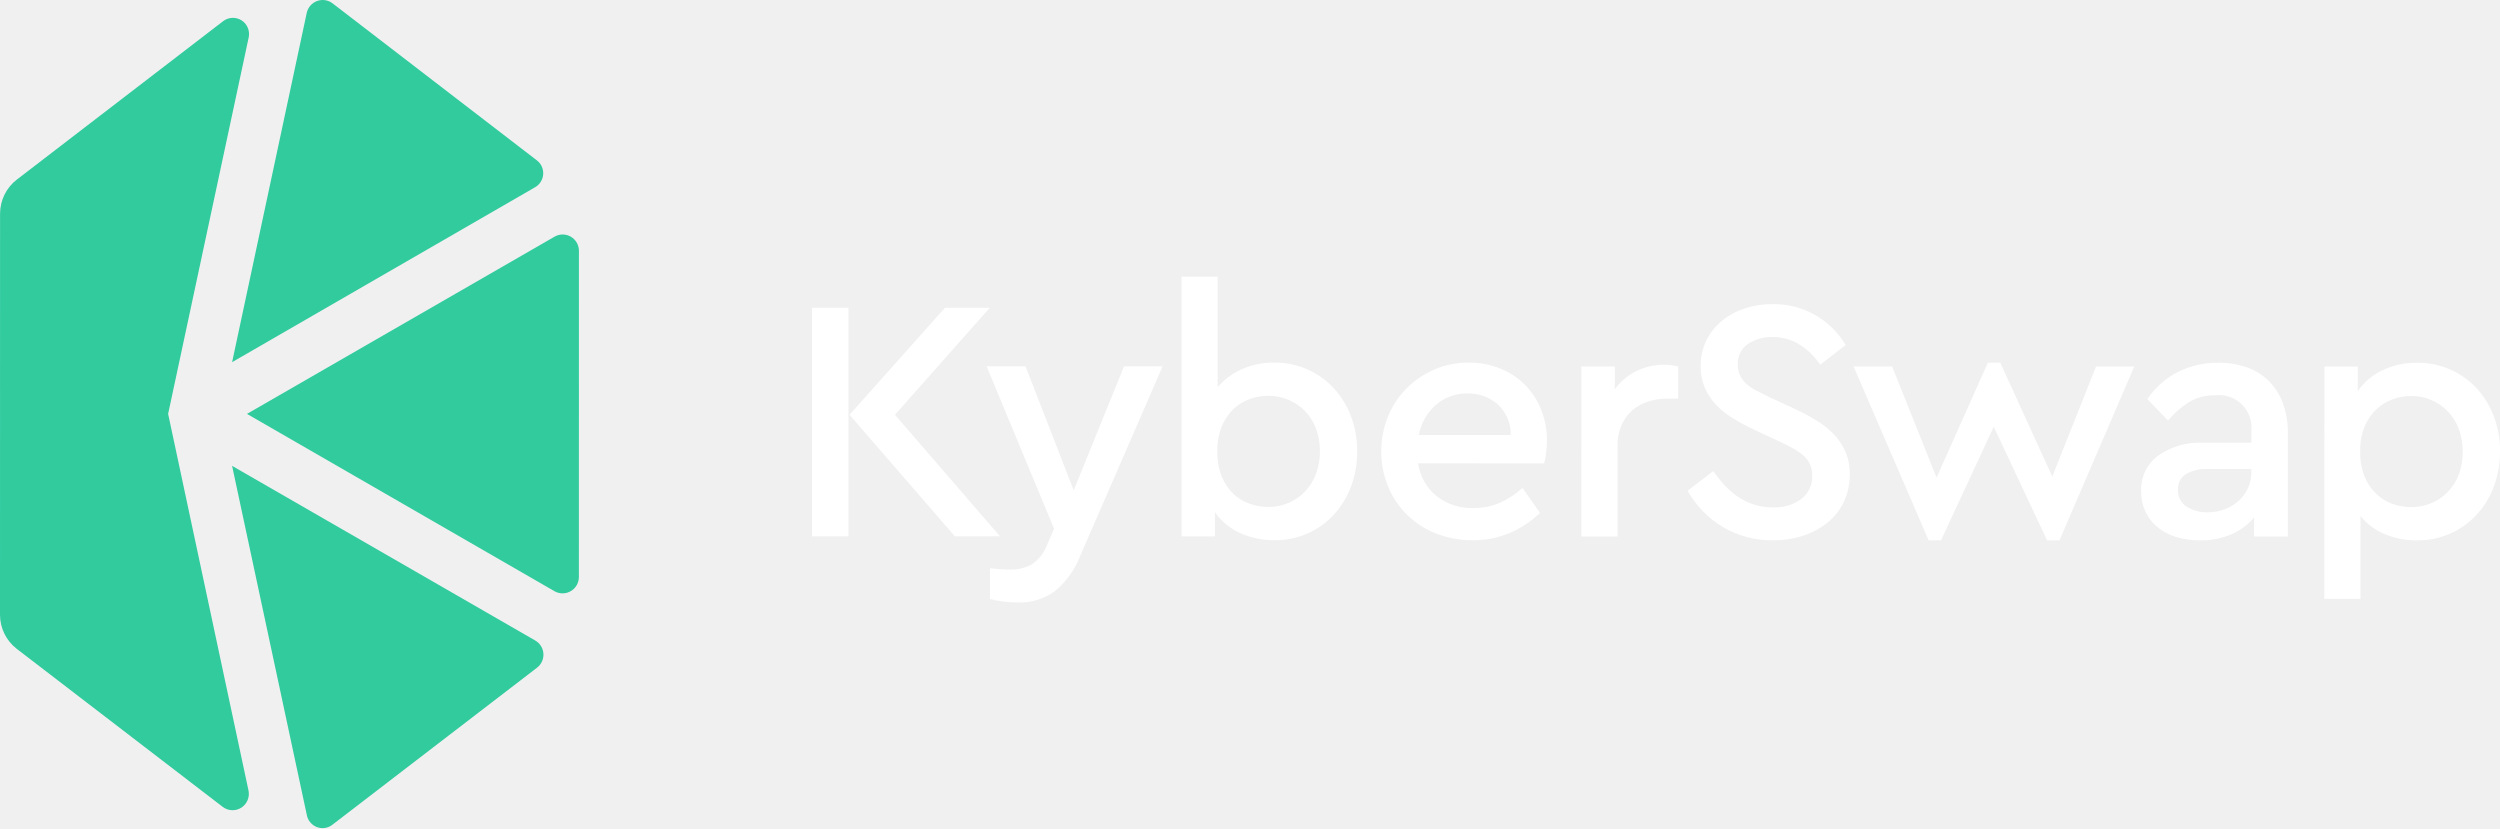
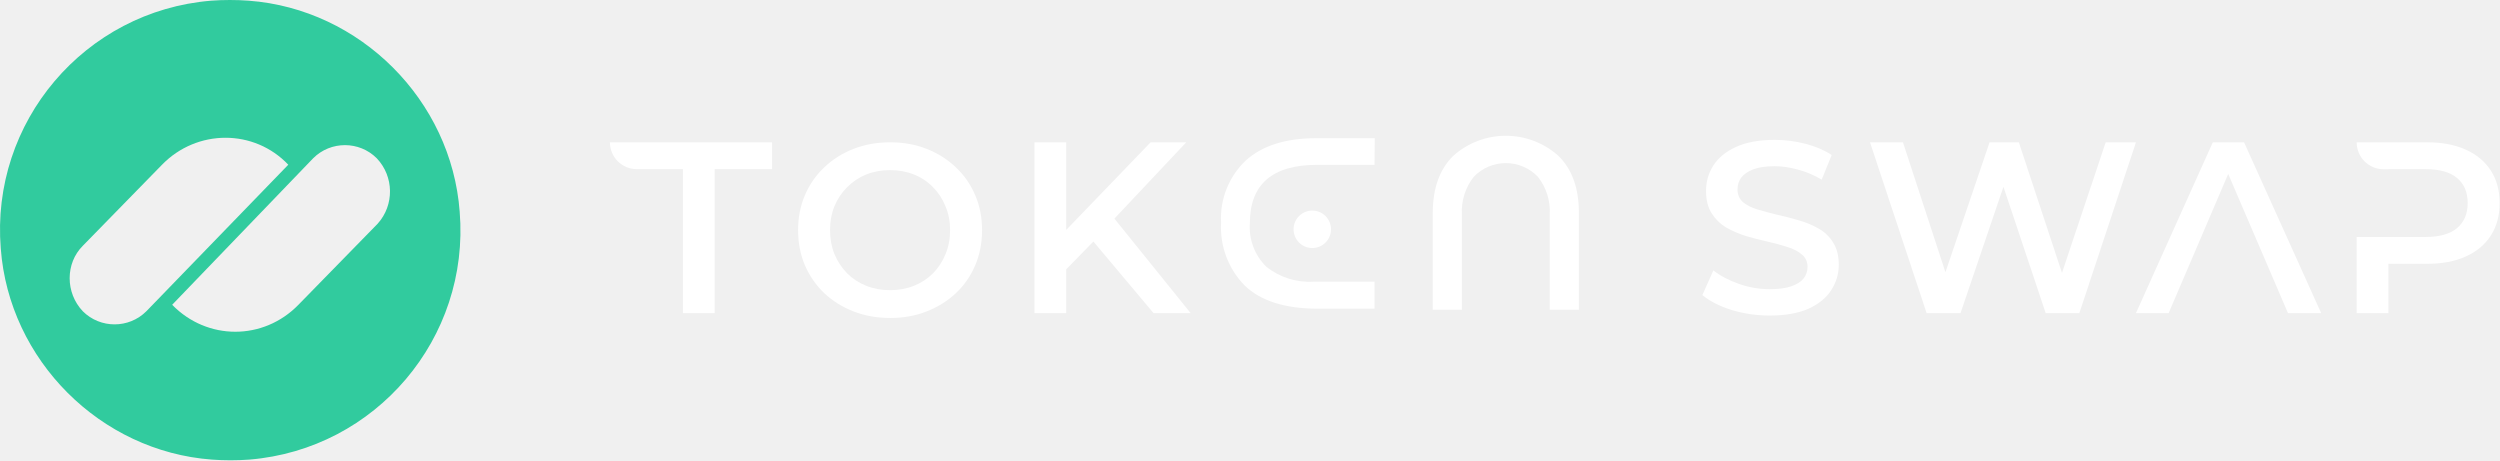
- <svg xmlns="http://www.w3.org/2000/svg" width="160" height="53" viewBox="0 0 160 53" fill="none">
-   <path d="M15.806 26.489L35.492 37.84C35.649 37.929 35.827 37.976 36.008 37.975C36.189 37.975 36.366 37.927 36.523 37.837C36.68 37.746 36.811 37.617 36.903 37.46C36.995 37.303 37.045 37.126 37.048 36.944L37.051 16.041C37.049 15.859 37 15.681 36.908 15.524C36.817 15.367 36.686 15.236 36.528 15.146C36.371 15.055 36.193 15.007 36.012 15.007C35.831 15.007 35.653 15.055 35.495 15.145L15.806 26.489Z" fill="#31CB9E" />
-   <path d="M34.347 10.254L21.28 0.211C21.14 0.105 20.977 0.037 20.804 0.011C20.632 -0.014 20.456 0.004 20.292 0.064C20.128 0.125 19.982 0.225 19.867 0.357C19.752 0.489 19.671 0.647 19.633 0.818L14.855 23.178L34.241 11.986C34.391 11.901 34.518 11.78 34.609 11.634C34.701 11.488 34.754 11.321 34.765 11.149C34.775 10.976 34.742 10.804 34.67 10.648C34.597 10.491 34.486 10.356 34.347 10.254Z" fill="#31CB9E" />
-   <path d="M21.271 52.785L34.372 42.731C34.508 42.626 34.616 42.49 34.686 42.334C34.757 42.179 34.789 42.008 34.779 41.836C34.768 41.665 34.716 41.499 34.627 41.353C34.537 41.207 34.414 41.086 34.267 40.999L14.854 29.815L19.64 52.177C19.674 52.348 19.752 52.508 19.866 52.641C19.979 52.773 20.124 52.875 20.288 52.936C20.451 52.997 20.627 53.015 20.799 52.988C20.971 52.962 21.133 52.892 21.271 52.785Z" fill="#31CB9E" />
-   <path d="M10.76 26.489L15.916 2.397C15.961 2.189 15.94 1.971 15.857 1.775C15.775 1.578 15.634 1.412 15.454 1.299C15.274 1.186 15.063 1.131 14.851 1.143C14.639 1.155 14.436 1.232 14.269 1.364L1.077 11.494C0.743 11.751 0.472 12.082 0.286 12.461C0.1 12.841 0.004 13.258 0.004 13.681L4.37658e-06 39.338C-0.001 39.761 0.096 40.179 0.282 40.558C0.468 40.938 0.738 41.269 1.072 41.526L14.261 51.645C14.429 51.771 14.631 51.844 14.841 51.853C15.05 51.862 15.258 51.807 15.436 51.696C15.614 51.584 15.755 51.421 15.839 51.227C15.923 51.034 15.947 50.819 15.908 50.612L10.76 26.489Z" fill="#31CB9E" />
-   <path d="M113.428 19.464C114.37 19.445 115.301 19.676 116.126 20.136C116.95 20.595 117.639 21.266 118.122 22.08L116.491 23.343C116.143 22.814 115.684 22.368 115.147 22.035C114.627 21.723 114.032 21.562 113.427 21.569C112.882 21.557 112.345 21.707 111.884 22.001C111.666 22.146 111.49 22.346 111.374 22.582C111.257 22.817 111.206 23.079 111.223 23.342C111.216 23.591 111.269 23.838 111.377 24.062C111.482 24.264 111.624 24.445 111.796 24.594C111.99 24.761 112.205 24.903 112.435 25.015C112.685 25.141 112.956 25.278 113.25 25.425L114.881 26.179C115.391 26.412 115.884 26.678 116.358 26.977C116.766 27.23 117.137 27.54 117.46 27.897C117.748 28.221 117.979 28.592 118.143 28.994C118.31 29.425 118.393 29.884 118.386 30.346C118.395 30.954 118.266 31.556 118.01 32.108C117.768 32.623 117.414 33.077 116.974 33.437C116.512 33.811 115.985 34.096 115.42 34.279C114.798 34.483 114.146 34.584 113.491 34.578C112.354 34.599 111.232 34.304 110.252 33.724C109.316 33.16 108.541 32.362 108.004 31.408L109.657 30.145C109.865 30.458 110.097 30.755 110.352 31.032C110.606 31.31 110.89 31.559 111.2 31.774C111.515 31.992 111.86 32.164 112.224 32.284C112.627 32.414 113.047 32.477 113.47 32.472C114.119 32.503 114.76 32.312 115.288 31.93C115.515 31.755 115.696 31.528 115.817 31.267C115.938 31.007 115.995 30.721 115.983 30.434C115.988 30.178 115.935 29.924 115.829 29.692C115.723 29.474 115.573 29.281 115.388 29.126C115.179 28.952 114.954 28.8 114.715 28.672C114.458 28.532 114.168 28.388 113.845 28.24L112.237 27.486C111.783 27.274 111.342 27.037 110.914 26.777C110.518 26.538 110.154 26.247 109.834 25.912C109.529 25.593 109.283 25.221 109.107 24.815C108.924 24.377 108.834 23.905 108.843 23.43C108.834 22.862 108.959 22.301 109.207 21.79C109.445 21.307 109.784 20.881 110.198 20.539C110.63 20.184 111.124 19.914 111.654 19.741C112.226 19.553 112.826 19.459 113.428 19.464Z" fill="white" />
-   <path d="M131.346 30.503L134.146 23.457L136.593 23.457L131.808 34.581H131.014L127.599 27.312L124.226 34.58H123.432L118.629 23.454L121.097 23.454L123.939 30.569L127.225 23.212H128.018L131.346 30.503Z" fill="white" />
-   <path d="M141.971 23.215C142.585 23.207 143.196 23.305 143.778 23.503C144.3 23.683 144.778 23.974 145.177 24.357C145.582 24.757 145.894 25.241 146.092 25.775C146.324 26.41 146.436 27.083 146.423 27.759L146.422 34.34L144.261 34.34V33.121C143.866 33.589 143.368 33.956 142.807 34.196C142.172 34.463 141.489 34.595 140.801 34.583C140.274 34.59 139.75 34.515 139.247 34.361C138.811 34.228 138.407 34.01 138.057 33.718C137.733 33.447 137.473 33.106 137.296 32.721C137.115 32.317 137.025 31.878 137.032 31.436C137.015 30.997 137.105 30.562 137.293 30.166C137.481 29.77 137.762 29.427 138.112 29.164C138.964 28.571 139.987 28.279 141.022 28.334L144.085 28.334L144.086 27.625C144.123 27.31 144.089 26.991 143.986 26.692C143.883 26.392 143.714 26.12 143.491 25.896C143.268 25.672 142.997 25.502 142.7 25.398C142.402 25.295 142.084 25.26 141.771 25.298C141.193 25.284 140.621 25.43 140.119 25.718C139.602 26.04 139.14 26.444 138.752 26.915L137.429 25.541C137.935 24.789 138.627 24.182 139.436 23.779C140.227 23.4 141.094 23.207 141.971 23.215ZM141.285 32.788C141.654 32.791 142.02 32.727 142.366 32.6C142.694 32.481 142.996 32.3 143.258 32.068C143.515 31.84 143.722 31.561 143.865 31.248C144.013 30.925 144.088 30.573 144.085 30.218V30.018L141.308 30.018C140.812 29.988 140.318 30.103 139.886 30.35C139.724 30.458 139.593 30.607 139.506 30.782C139.419 30.957 139.379 31.152 139.39 31.348C139.38 31.56 139.425 31.771 139.522 31.959C139.619 32.148 139.763 32.308 139.941 32.422C140.343 32.676 140.811 32.803 141.285 32.788H141.285Z" fill="white" />
-   <path d="M154.689 23.216C155.42 23.209 156.145 23.357 156.816 23.648C157.454 23.926 158.028 24.333 158.502 24.845C158.979 25.367 159.353 25.977 159.604 26.641C159.874 27.359 160.008 28.122 160 28.89C160.007 29.661 159.873 30.428 159.603 31.15C159.353 31.82 158.975 32.434 158.489 32.956C158.002 33.478 157.413 33.892 156.758 34.172C156.104 34.452 155.398 34.593 154.687 34.584C153.98 34.592 153.279 34.457 152.626 34.185C152.022 33.934 151.489 33.538 151.072 33.032L151.071 38.329L148.758 38.328L148.76 23.459L150.898 23.459L150.897 25.032C151.299 24.452 151.847 23.99 152.485 23.692C153.174 23.368 153.928 23.206 154.689 23.216ZM154.314 25.343C153.912 25.344 153.512 25.415 153.134 25.553C152.745 25.694 152.389 25.912 152.087 26.196C151.764 26.505 151.509 26.879 151.338 27.293C151.135 27.799 151.037 28.342 151.051 28.888C151.037 29.433 151.131 29.976 151.326 30.484C151.493 30.901 151.744 31.279 152.065 31.592C152.364 31.882 152.72 32.105 153.111 32.246C153.496 32.386 153.903 32.457 154.313 32.457C154.755 32.459 155.193 32.373 155.602 32.202C156 32.037 156.36 31.792 156.66 31.482C156.968 31.161 157.208 30.78 157.366 30.363C157.703 29.425 157.703 28.398 157.367 27.46C157.21 27.045 156.974 26.665 156.672 26.341C156.376 26.029 156.02 25.78 155.625 25.61C155.211 25.43 154.765 25.339 154.314 25.343V25.343Z" fill="white" />
-   <path d="M54.302 34.325L51.966 34.324L51.968 19.698L54.304 19.699L54.302 34.325ZM57.279 26.547L64 34.326L61.113 34.325L54.369 26.546L60.476 19.7L63.342 19.7L57.279 26.547Z" fill="white" />
-   <path d="M69.136 35.569C68.796 36.46 68.229 37.247 67.493 37.851C66.808 38.337 65.984 38.586 65.146 38.559C64.844 38.559 64.542 38.54 64.242 38.504C63.945 38.469 63.65 38.413 63.36 38.338V36.365C63.625 36.395 63.86 36.417 64.066 36.432C64.272 36.446 64.47 36.454 64.661 36.454C65.124 36.463 65.582 36.356 65.994 36.144C66.466 35.839 66.826 35.388 67.02 34.859L67.461 33.84L63.143 23.445L65.633 23.446L68.718 31.38L71.937 23.447L74.406 23.447L69.136 35.569Z" fill="white" />
-   <path d="M77.932 24.777C78.356 24.28 78.888 23.886 79.486 23.625C80.136 23.34 80.838 23.196 81.547 23.204C82.258 23.196 82.964 23.337 83.618 23.618C84.273 23.898 84.862 24.312 85.349 24.834C85.834 25.357 86.213 25.971 86.462 26.64C86.731 27.363 86.865 28.129 86.858 28.901C86.866 29.669 86.731 30.431 86.461 31.15C86.211 31.813 85.837 32.423 85.359 32.945C84.888 33.455 84.317 33.862 83.683 34.141C83.016 34.434 82.295 34.581 81.567 34.573C80.804 34.582 80.048 34.423 79.352 34.107C78.709 33.818 78.157 33.358 77.754 32.777V34.328L75.617 34.328L75.619 17.707L77.933 17.708L77.932 24.777ZM81.172 25.332C80.762 25.331 80.356 25.403 79.97 25.542C79.58 25.683 79.223 25.906 78.924 26.196C78.603 26.509 78.352 26.887 78.185 27.304C77.99 27.812 77.896 28.354 77.909 28.899C77.896 29.449 77.993 29.995 78.196 30.506C78.365 30.924 78.62 31.302 78.945 31.614C79.245 31.897 79.602 32.113 79.991 32.246C80.371 32.377 80.769 32.445 81.171 32.446C81.622 32.449 82.068 32.359 82.482 32.18C82.877 32.009 83.233 31.76 83.53 31.448C83.832 31.125 84.068 30.745 84.224 30.33C84.561 29.392 84.562 28.365 84.225 27.427C84.067 27.01 83.827 26.629 83.519 26.307C83.219 25.997 82.859 25.752 82.461 25.587C82.053 25.416 81.615 25.329 81.172 25.332V25.332Z" fill="white" />
-   <path d="M94.001 23.207C94.687 23.201 95.368 23.328 96.006 23.584C96.599 23.817 97.138 24.171 97.589 24.622C98.04 25.074 98.394 25.615 98.628 26.21C98.882 26.84 99.009 27.514 99.003 28.194C99.004 28.475 98.985 28.757 98.947 29.036C98.922 29.245 98.881 29.452 98.826 29.656L90.759 29.655C90.878 30.482 91.303 31.234 91.95 31.76C92.618 32.275 93.443 32.542 94.285 32.514C94.876 32.523 95.462 32.406 96.004 32.171C96.529 31.936 97.013 31.618 97.438 31.23L98.561 32.825C97.996 33.367 97.339 33.802 96.622 34.11C95.868 34.427 95.058 34.585 94.241 34.575C93.442 34.582 92.649 34.435 91.904 34.143C91.218 33.878 90.592 33.474 90.066 32.958C89.539 32.442 89.123 31.823 88.842 31.139C88.545 30.431 88.395 29.67 88.401 28.901C88.395 28.134 88.541 27.373 88.831 26.663C89.105 25.988 89.509 25.374 90.021 24.857C90.531 24.346 91.134 23.936 91.796 23.65C92.492 23.35 93.243 23.199 94.001 23.207ZM93.933 25.179C93.192 25.16 92.471 25.416 91.906 25.899C91.333 26.403 90.945 27.086 90.804 27.838L96.689 27.839C96.697 27.468 96.626 27.1 96.479 26.759C96.333 26.419 96.115 26.114 95.84 25.866C95.31 25.41 94.631 25.166 93.933 25.179Z" fill="white" />
-   <path d="M106.52 23.341C106.686 23.34 106.852 23.351 107.016 23.375C107.156 23.397 107.284 23.423 107.402 23.453L107.401 25.513L106.696 25.513C106.281 25.511 105.868 25.575 105.473 25.702C105.1 25.818 104.755 26.01 104.459 26.266C104.165 26.526 103.932 26.848 103.775 27.208C103.598 27.625 103.512 28.074 103.521 28.527L103.52 34.333L101.207 34.332L101.208 23.452L103.346 23.452L103.345 24.915C103.709 24.413 104.19 24.01 104.746 23.74C105.3 23.474 105.906 23.337 106.52 23.341Z" fill="white" />
+ <svg xmlns="http://www.w3.org/2000/svg" width="586px" height="108px" viewBox="0 0 586 108" version="1.1">
+   <g id="Page-1" stroke="none" stroke-width="1" fill="none" fill-rule="evenodd">
+     <g id="logo-dark" fill-rule="nonzero">
+       <polygon id="Path" fill="#FFFFFF" points="500.67 73.392 518.686 33.356 526.007 33.356 544.08 73.392 536.302 73.392 520.802 37.302 523.776 37.302 508.334 73.392" />
+       <polygon id="Path" fill="#FFFFFF" points="451.598 73.391 438.329 33.355 446.05 33.355 457.89 69.559 454.058 69.559 466.354 33.355 473.217 33.355 485.171 69.559 481.453 69.559 493.578 33.355 500.67 33.355 487.402 73.391 479.509 73.391 468.585 40.733 470.644 40.733 459.548 73.391" />
+       <path d="M414.823,73.963 C411.696,73.963 408.703,73.525 405.843,72.648 C402.984,71.733 400.715,70.57 399.037,69.159 L401.611,63.382 C403.212,64.641 405.195,65.689 407.559,66.528 C409.923,67.367 412.344,67.786 414.823,67.786 C416.92,67.786 418.617,67.557 419.913,67.1 C421.209,66.642 422.163,66.032 422.773,65.27 C423.383,64.469 423.688,63.573 423.688,62.582 C423.688,61.361 423.249,60.389 422.372,59.665 C421.495,58.902 420.352,58.311 418.941,57.892 C417.568,57.434 416.024,57.015 414.308,56.633 C412.63,56.252 410.934,55.814 409.218,55.318 C407.54,54.784 405.996,54.117 404.585,53.316 C403.212,52.477 402.088,51.372 401.211,49.999 C400.334,48.626 399.895,46.872 399.895,44.737 C399.895,42.564 400.467,40.581 401.611,38.789 C402.793,36.959 404.566,35.51 406.93,34.442 C409.332,33.337 412.363,32.784 416.024,32.784 C418.426,32.784 420.809,33.089 423.173,33.699 C425.537,34.309 427.596,35.186 429.35,36.33 L427.005,42.106 C425.213,41.039 423.364,40.257 421.457,39.761 C419.551,39.227 417.721,38.961 415.967,38.961 C413.908,38.961 412.23,39.208 410.934,39.704 C409.675,40.2 408.741,40.848 408.131,41.649 C407.559,42.449 407.273,43.364 407.273,44.394 C407.273,45.614 407.693,46.605 408.531,47.368 C409.408,48.092 410.533,48.664 411.906,49.084 C413.317,49.503 414.88,49.923 416.596,50.342 C418.312,50.723 420.008,51.162 421.686,51.658 C423.402,52.153 424.946,52.801 426.319,53.602 C427.729,54.403 428.854,55.49 429.693,56.862 C430.57,58.235 431.009,59.97 431.009,62.067 C431.009,64.202 430.418,66.185 429.236,68.015 C428.092,69.807 426.319,71.256 423.917,72.362 C421.514,73.429 418.483,73.963 414.823,73.963 Z" id="Path" fill="#FFFFFF" />
+       <path d="M249.114,63.955 L248.714,55.147 L269.704,33.356 L278.054,33.356 L260.61,51.887 L256.492,56.405 L249.114,63.955 Z M242.48,73.392 L242.48,33.356 L249.915,33.356 L249.915,73.392 L242.48,73.392 Z M270.39,73.392 L255.062,55.147 L259.981,49.713 L279.084,73.392 L270.39,73.392 Z" id="Shape" fill="#FFFFFF" />
+       <path d="M208.69,74.535 C205.563,74.535 202.684,74.021 200.053,72.991 C197.423,71.962 195.135,70.532 193.19,68.702 C191.246,66.833 189.74,64.66 188.672,62.182 C187.604,59.665 187.071,56.92 187.071,53.946 C187.071,50.972 187.604,48.245 188.672,45.767 C189.74,43.25 191.246,41.077 193.19,39.247 C195.135,37.379 197.423,35.93 200.053,34.9 C202.684,33.871 205.544,33.356 208.633,33.356 C211.759,33.356 214.619,33.871 217.212,34.9 C219.842,35.93 222.13,37.379 224.075,39.247 C226.019,41.077 227.526,43.25 228.593,45.767 C229.661,48.245 230.195,50.972 230.195,53.946 C230.195,56.92 229.661,59.665 228.593,62.182 C227.526,64.698 226.019,66.871 224.075,68.702 C222.13,70.532 219.842,71.962 217.212,72.991 C214.619,74.021 211.778,74.535 208.69,74.535 Z M208.633,68.015 C210.653,68.015 212.522,67.672 214.238,66.986 C215.953,66.299 217.44,65.327 218.699,64.069 C219.957,62.773 220.929,61.286 221.616,59.608 C222.34,57.892 222.702,56.005 222.702,53.946 C222.702,51.887 222.34,50.018 221.616,48.341 C220.929,46.625 219.957,45.138 218.699,43.88 C217.44,42.583 215.953,41.592 214.238,40.905 C212.522,40.219 210.653,39.876 208.633,39.876 C206.612,39.876 204.743,40.219 203.028,40.905 C201.35,41.592 199.863,42.583 198.566,43.88 C197.308,45.138 196.317,46.625 195.592,48.341 C194.906,50.018 194.563,51.887 194.563,53.946 C194.563,55.966 194.906,57.835 195.592,59.551 C196.317,61.266 197.308,62.773 198.566,64.069 C199.825,65.327 201.312,66.299 203.028,66.986 C204.743,67.672 206.612,68.015 208.633,68.015 Z" id="Shape" fill="#FFFFFF" />
+       <path d="M160.082,73.392 L160.082,39.647 L149.258,39.647 C145.784,39.647 142.967,36.831 142.967,33.356 L180.967,33.356 L180.967,39.647 L167.517,39.647 L167.517,73.392 L160.082,73.392 Z" id="Path" fill="#FFFFFF" />
+       <path d="M552.401,55.548 L552.401,73.392 L559.836,73.392 L559.836,61.838 L568.872,61.838 C572.418,61.838 575.45,61.266 577.966,60.123 C580.521,58.979 582.484,57.339 583.857,55.204 C585.23,53.069 585.916,50.533 585.916,47.597 C585.916,44.661 585.23,42.126 583.857,39.99 C582.484,37.855 580.521,36.216 577.966,35.072 C575.45,33.928 572.418,33.356 568.872,33.356 L552.401,33.356 C552.401,36.845 555.229,39.673 558.717,39.673 L559.836,39.673 L559.836,39.647 L568.529,39.647 C571.808,39.647 574.268,40.334 575.907,41.706 C577.585,43.079 578.424,45.042 578.424,47.597 C578.424,50.114 577.585,52.077 575.907,53.488 C574.268,54.861 571.808,55.547 568.529,55.547 L560.446,55.547 L559.836,55.548 L552.401,55.548 Z" id="Path" fill="#FFFFFF" />
+       <path d="M291.986,37.643 C295.842,34.144 301.352,32.394 308.516,32.394 L322.241,32.394 L322.241,32.657 L322.188,38.64 L308.743,38.64 C298.226,38.64 292.968,43.201 292.968,52.322 C292.832,54.2 293.107,56.084 293.773,57.846 C294.438,59.607 295.48,61.203 296.824,62.523 C299.969,65.031 303.937,66.278 307.955,66.022 L322.188,66.022 L322.188,72.356 L308.919,72.356 C301.229,72.356 295.509,70.548 291.758,66.932 C289.857,64.99 288.382,62.674 287.429,60.131 C286.475,57.589 286.063,54.875 286.219,52.165 C286.071,49.472 286.51,46.779 287.506,44.272 C288.501,41.765 290.03,39.503 291.986,37.643 Z" id="Path" fill="#FFFFFF" />
+       <circle id="Oval" fill="#FFFFFF" cx="307.602" cy="53.75" r="4.389" />
+       <path d="M58.287,0.162 C84.423,2.106 105.807,23.49 107.751,49.626 C110.181,79.272 88.095,105.3 58.449,107.73 C55.533,107.946 52.563,107.946 49.647,107.73 C23.511,105.786 2.127,84.402 0.183,58.266 C-2.247,28.62 19.839,2.592 49.485,0.162 C52.401,-0.054 55.371,-0.054 58.287,0.162 Z M73.406,37.098 L40.358,71.442 C48.566,79.866 61.742,79.866 69.95,71.442 L88.526,52.434 C92.468,48.06 92.36,41.364 88.31,37.098 C84.206,32.994 77.51,32.994 73.406,37.098 Z M37.982,38.61 L19.406,57.618 C15.302,61.722 15.302,68.634 19.406,72.954 C23.51,77.058 30.206,77.058 34.31,72.954 L67.574,38.61 C59.582,30.186 46.19,30.186 37.982,38.61 Z" id="Combined-Shape" fill="#31CB9E" />
+       <path d="M360.495,41.453 C359.524,40.434 358.356,39.624 357.062,39.069 C355.767,38.515 354.373,38.23 352.965,38.23 C351.557,38.23 350.163,38.515 348.868,39.069 C347.574,39.624 346.406,40.434 345.435,41.453 C343.463,43.969 342.48,47.117 342.668,50.306 L342.668,72.598 L335.838,72.598 L335.838,49.952 C335.838,44.144 337.441,39.67 340.645,36.53 C344.03,33.499 348.418,31.823 352.965,31.823 C357.512,31.823 361.9,33.499 365.285,36.53 C368.501,39.659 370.104,44.132 370.092,49.952 L370.092,72.598 L363.262,72.598 L363.262,50.235 C363.433,47.07 362.45,43.95 360.495,41.453 Z" id="Path" fill="#FFFFFF" />
+     </g>
+   </g>
</svg>
